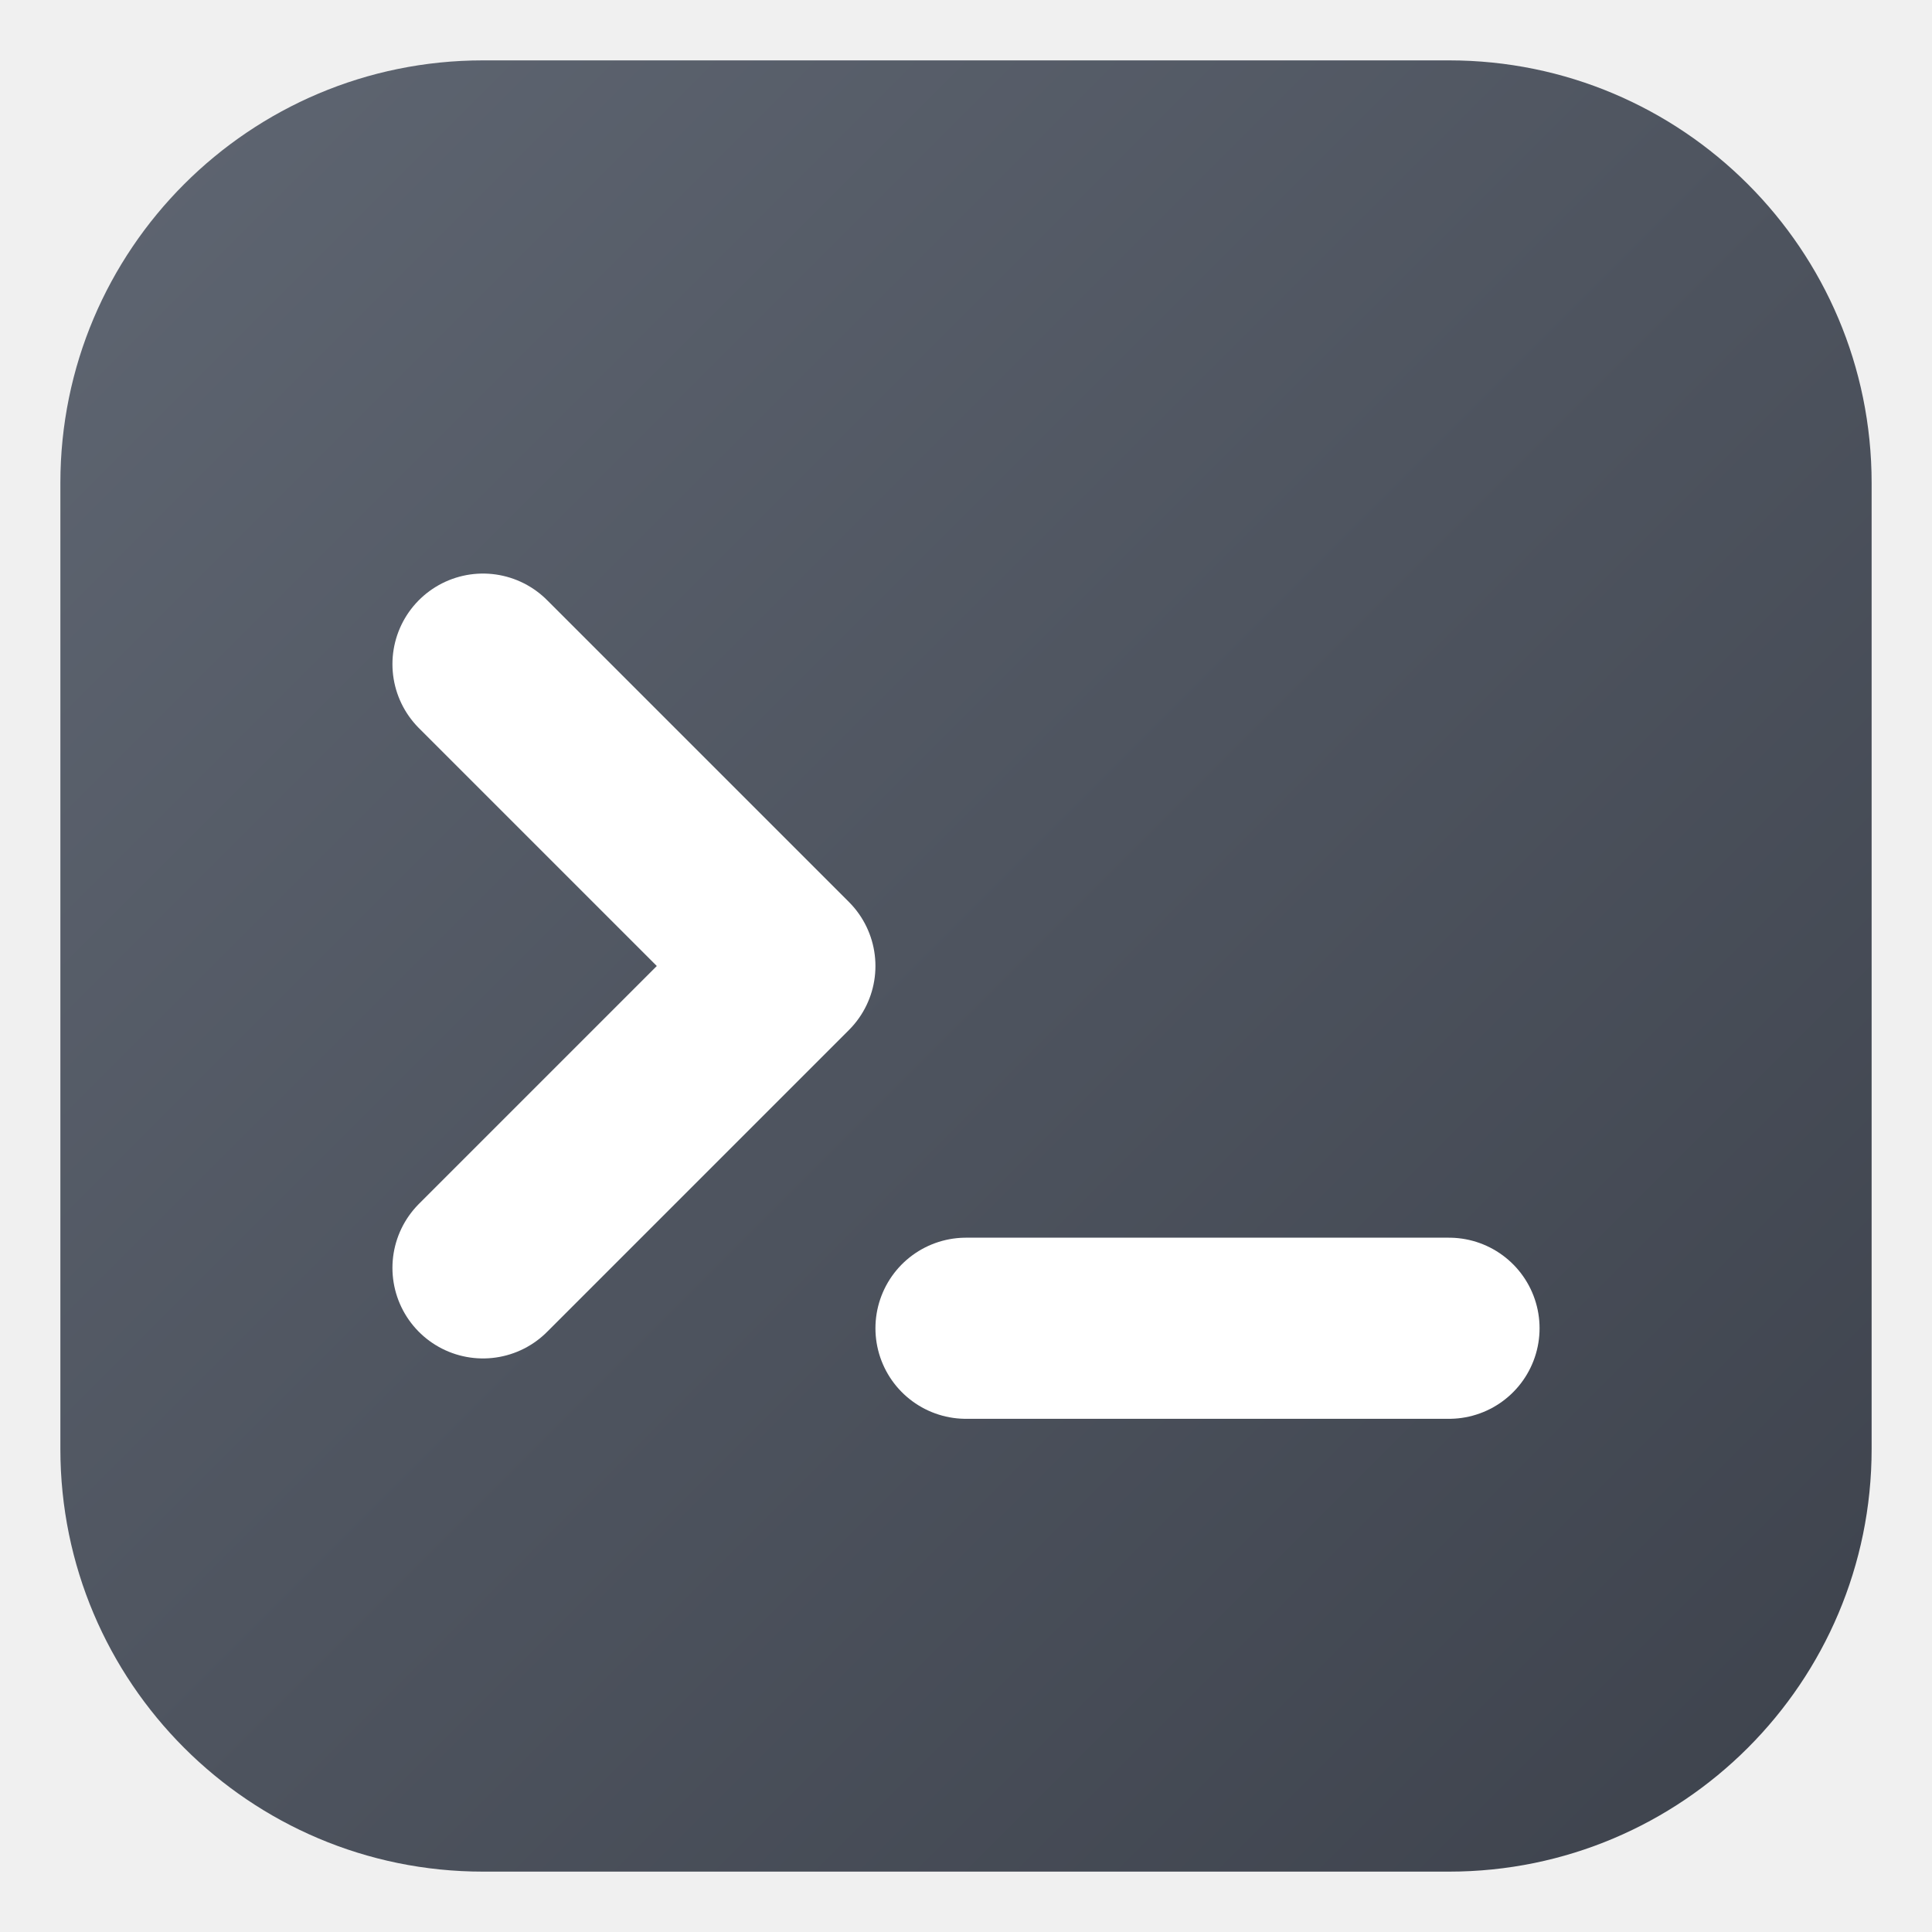
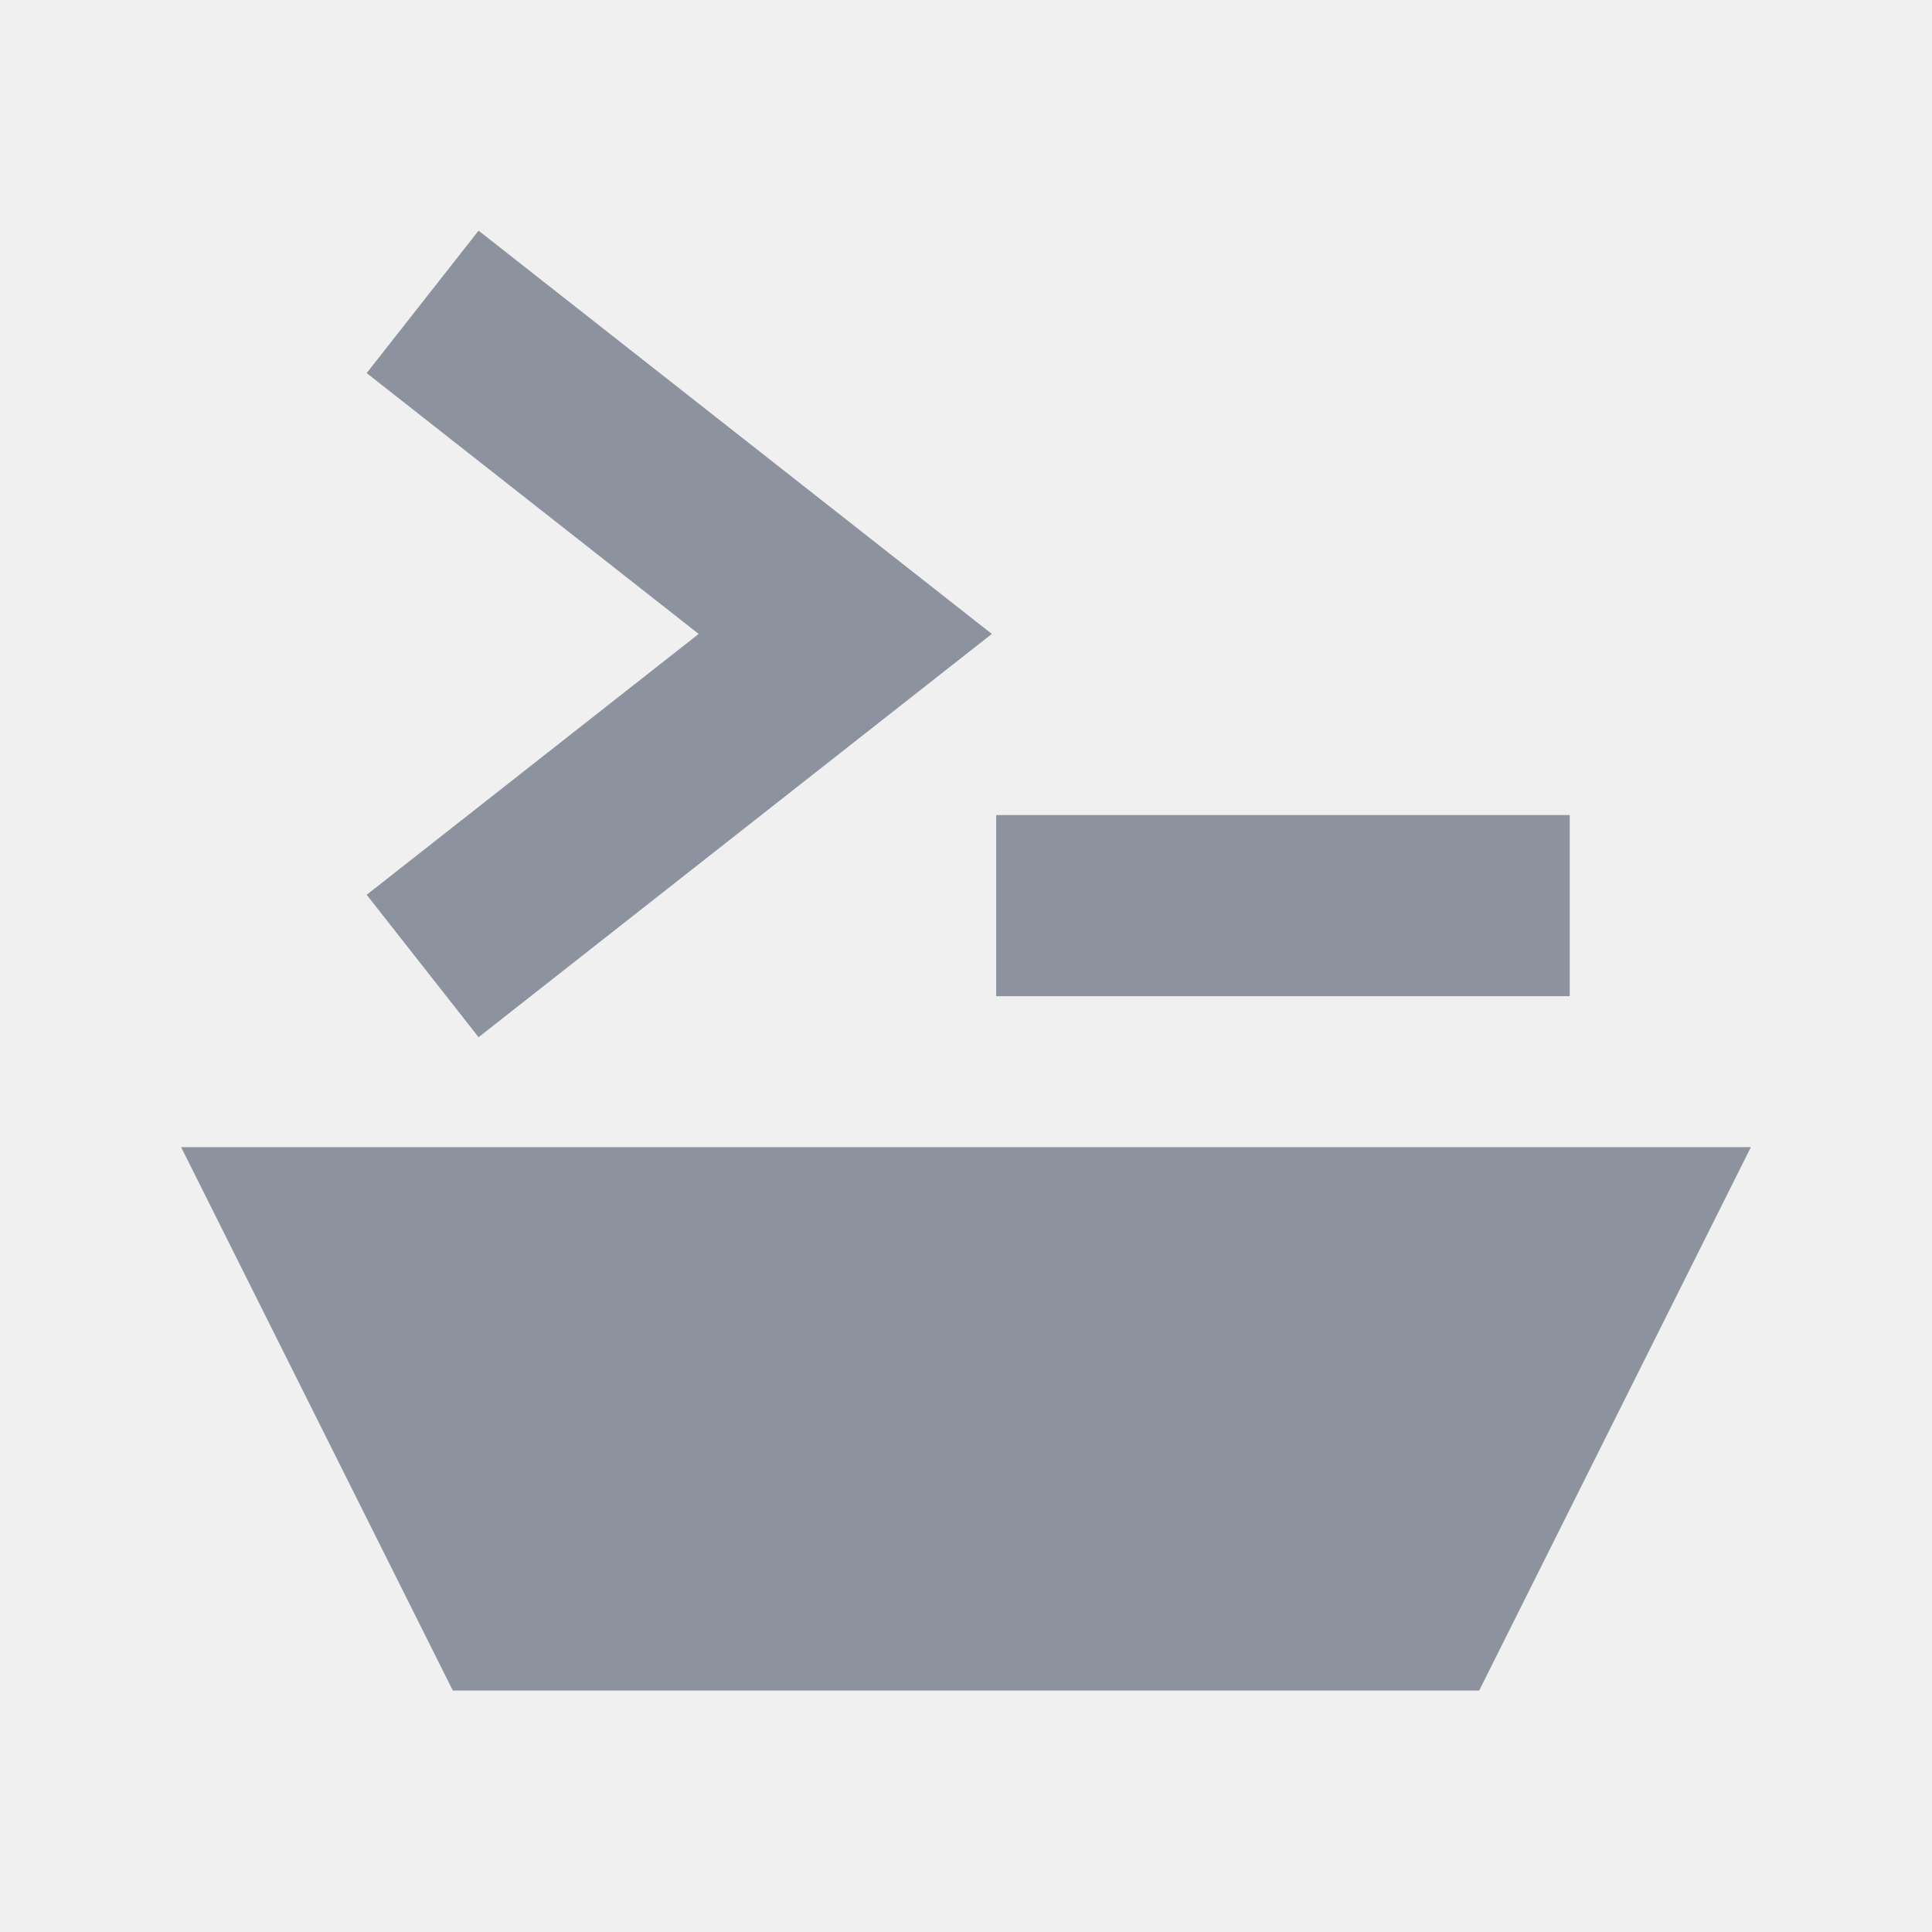
<svg xmlns="http://www.w3.org/2000/svg" viewBox="0 0 64 64">
-   <defs>
-     <linearGradient id="g" x1="0" y1="0" x2="1" y2="1">
-       <stop offset="0" stop-color="#5F6672" />
-       <stop offset="1" stop-color="#3D424C" />
-     </linearGradient>
-   </defs>
-   <rect x="2" y="2" width="60" height="60" rx="14" fill="url(#g)" />
-   <path d="M16 22l10 10-10 10M32 44h16" fill="none" stroke="#fff" stroke-width="6" stroke-linecap="round" stroke-linejoin="round" />
+   <path d="M6 38H58L49 56H15Z" fill="#8C939E" />
+   <path d="M14 10 28 21 14 32" fill="none" stroke="#8C939E" stroke-width="6" stroke-linejoin="miter" />
+   <path d="M33 30H52" fill="none" stroke="#8C939E" stroke-width="6" stroke-linejoin="miter" />
</svg>
